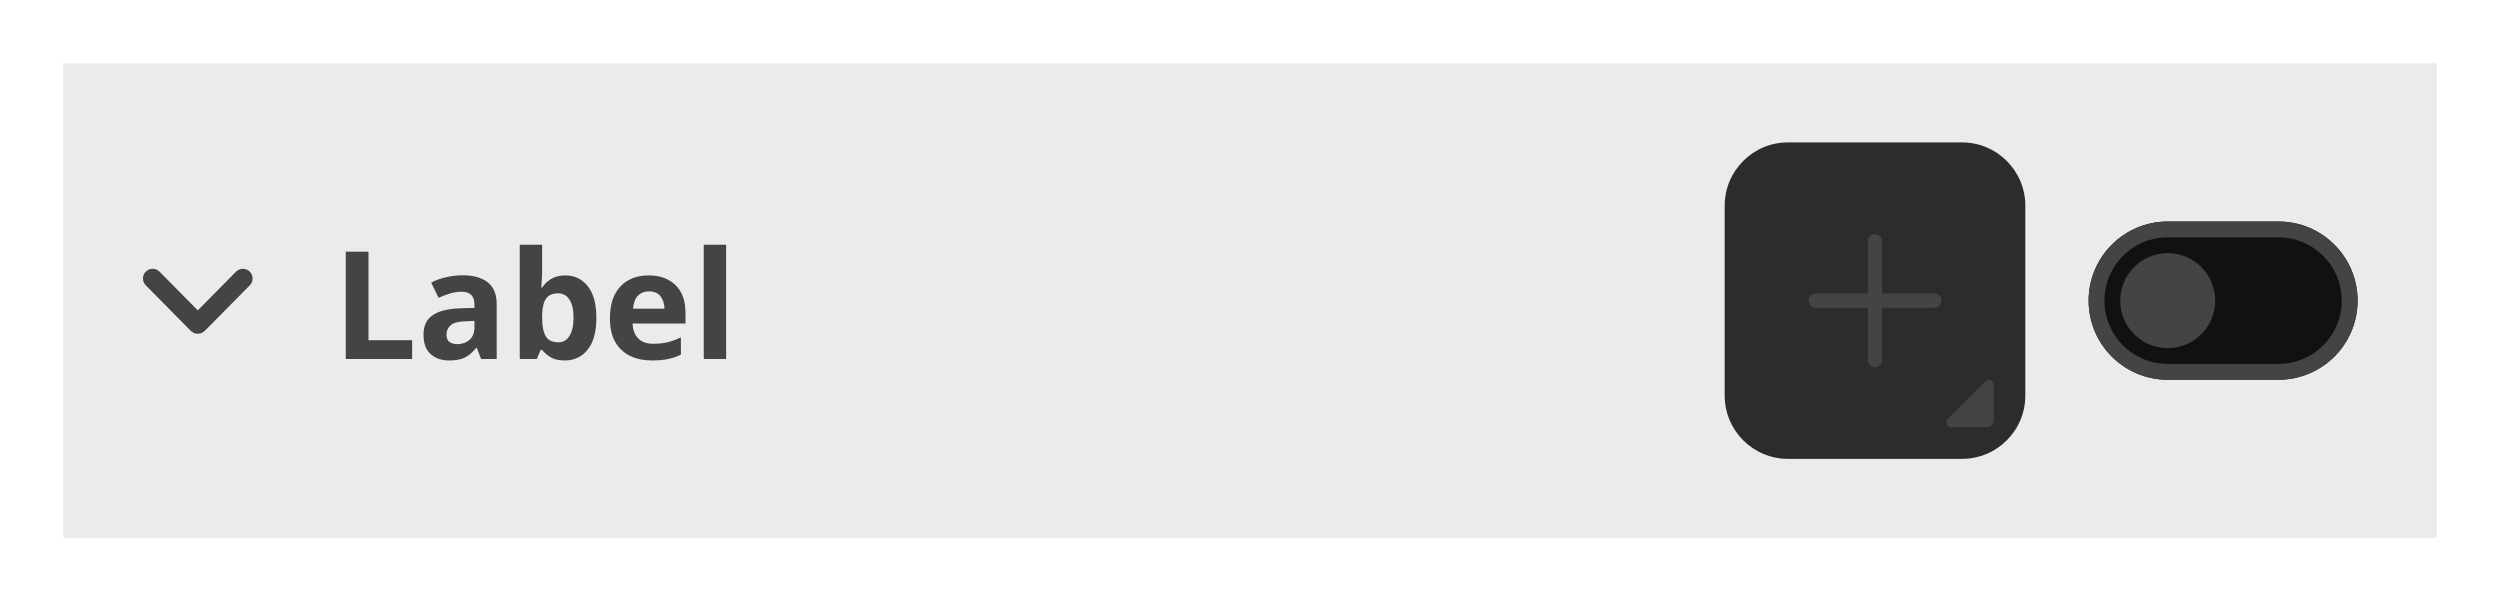
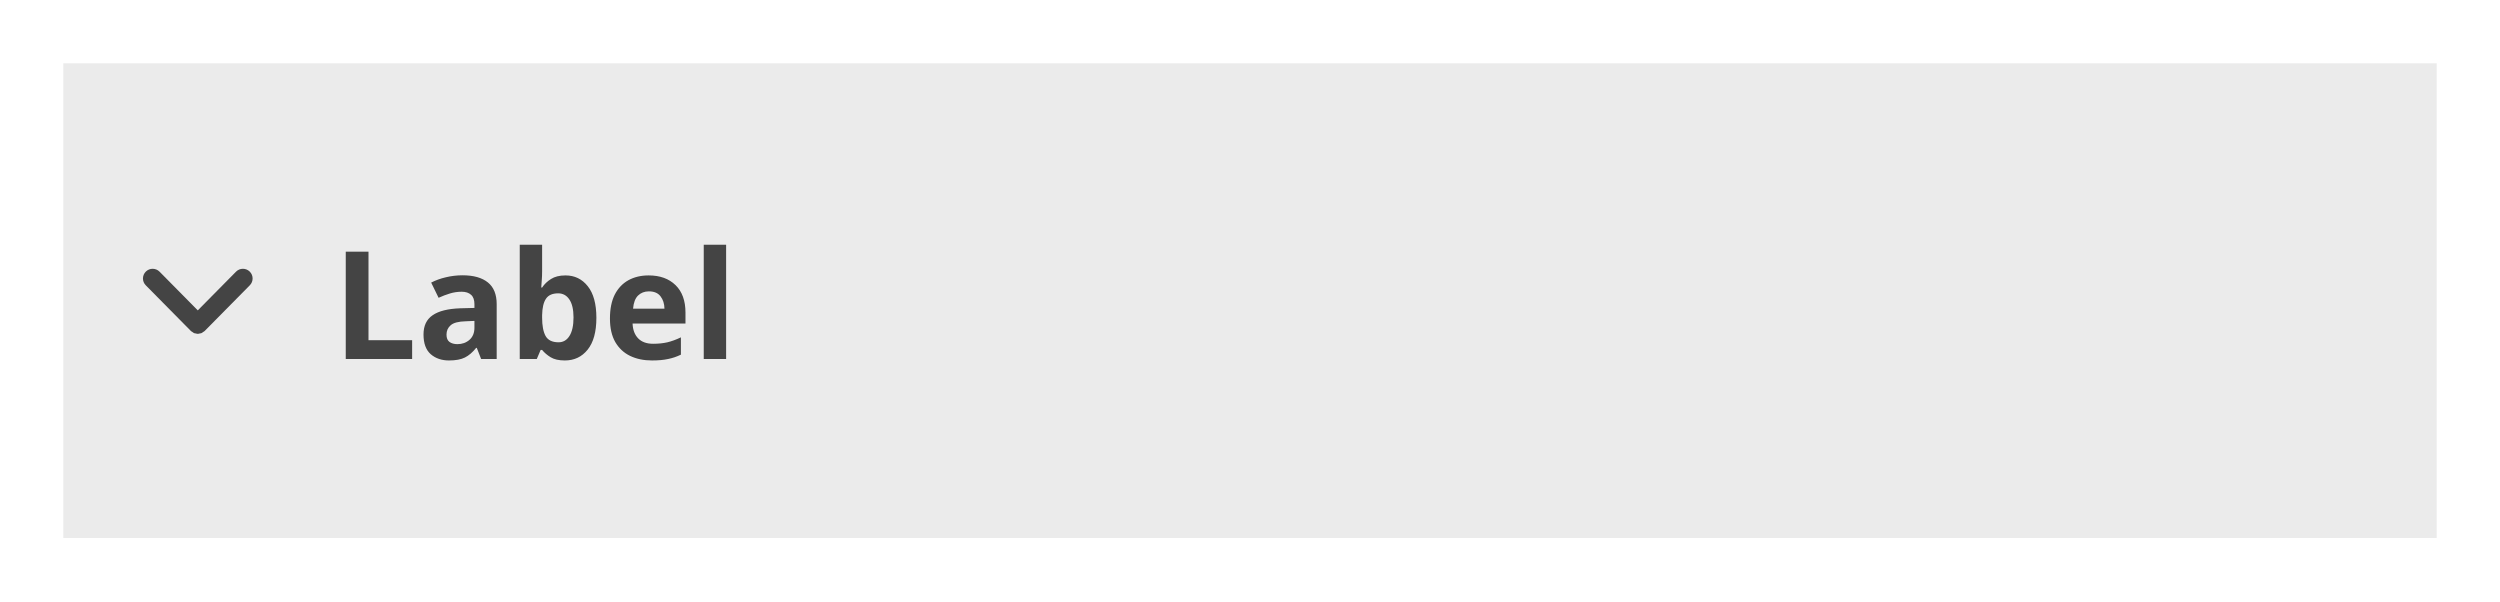
<svg xmlns="http://www.w3.org/2000/svg" width="316" height="76" viewBox="0 0 316 76">
  <rect data-part="container" data-tokens="width=field-width-large" x="8" y="8" width="300" height="60" rx="0" fill="none" />
  <rect data-part="accordion-item" data-tokens="fill=color-transparent-static-black-150" x="8" y="8" width="300" height="60" rx="0" fill="rgba(0, 0, 0, 0.08)" />
  <rect data-part="header" data-tokens="paddingInlineStart=base-padding-horizontal-medium;paddingInlineEnd=base-padding-horizontal-medium;paddingBlockStart=list-item-padding-vertical-spacious;paddingBlockEnd=list-item-padding-vertical-spacious" x="8" y="8" width="300" height="60" rx="0" fill="none" />
  <g data-part="disclosure-icon" data-tokens="width=chevron-size-mobile-100;height=chevron-size-mobile-100;color=disabled-content-color" transform="rotate(90 25 38)">
    <rect x="18" y="31" width="14" height="14" fill="none" />
    <g transform="translate(18 31) scale(1.4)">
      <path d="m7.965,5.178c.012-.06.034-.117.034-.178s-.021-.118-.034-.178c-.011-.05-.011-.102-.03-.15-.023-.058-.068-.107-.104-.159-.029-.042-.046-.09-.084-.128-.001-.001-.003-.001-.004-.003s-.001-.003-.003-.004L3.615.303c-.344-.34-.897-.337-1.237.007s-.337.898.007,1.237l3.495,3.453-3.495,3.453c-.344.339-.347.894-.007,1.237.171.173.396.26.622.26.222,0,.444-.084.615-.253l4.125-4.075c.001-.001.001-.003.003-.004s.003-.001.004-.003c.037-.038.055-.085.084-.128.036-.053.081-.101.104-.159.02-.048.02-.1.03-.15Z" fill="rgb(68, 68, 68)" />
    </g>
  </g>
  <text data-part="title" data-tokens="color=disabled-content-color;fontSize=font-size-200;fontWeight=bold-font-weight;fontFamily=default-font-family;lineHeight=line-height-font-size-200;paddingInlineStart=base-padding-horizontal-medium;paddingInlineEnd=base-padding-horizontal-medium;paddingBlockStart=base-padding-vertical-large;paddingBlockEnd=base-padding-vertical-large" x="42" y="38" font-family="'Adobe Clean Spectrum VF', 'Adobe Clean Spectrum VF', adobe-clean-spectrum-vf, 'Adobe Clean', 'Source Sans 3', sans-serif" font-size="19" font-weight="700" dominant-baseline="central" fill="rgb(68, 68, 68)">Label</text>
-   <rect data-part="actions" data-tokens="gap=spacing-100" x="218" y="18" width="80" height="40" rx="0" fill="none" />
-   <rect data-part="action-button" data-tokens="height=base-height-medium;paddingInlineStart=base-padding-vertical-medium;paddingInlineEnd=base-padding-vertical-medium;gap=base-gap-medium;cornerRadius=corner-radius-medium-size-medium;fill=disabled-background-color" x="218" y="18" width="38" height="40" rx="8" fill="rgb(44, 44, 44)" />
-   <g data-part="action-button.icon" data-tokens="color=disabled-content-color;width=workflow-icon-medium;height=workflow-icon-medium">
-     <rect x="225" y="26" width="24" height="24" fill="none" />
-     <g transform="translate(225 26) scale(1.2)">
-       <path d="m16.25,9.25h-5.5V3.75c0-.414-.336-.75-.75-.75s-.75.336-.75.75v5.5H3.75c-.414,0-.75.336-.75.75s.336.75.75.75h5.5v5.5c0,.414.336.75.75.75s.75-.336.75-.75v-5.5h5.5c.414,0,.75-.336.75-.75s-.336-.75-.75-.75Z" fill="rgb(68, 68, 68)" />
-     </g>
-   </g>
-   <g data-part="action-button.hold-icon" data-tokens="color=disabled-content-color">
-     <rect x="246" y="48" width="6" height="6" fill="none" />
-     <g transform="translate(246 48) scale(1.2)">
-       <path d="m.154,4.146L4.147.154c.315-.315.854-.092.854.354l-.001,3.743c-0.0.414-.336.75-.75.75l-3.742-0c-.445-0-.668-.539-.354-.854Z" fill="rgb(68, 68, 68)" />
-     </g>
-   </g>
-   <rect data-part="switch" data-tokens="height=base-height-medium;gap=base-gap-medium" x="264" y="18" width="34" height="40" rx="0" fill="none" />
-   <rect data-part="switch.track" data-tokens="width=switch-control-width-medium;height=control-size-medium;cornerRadius=corner-radius-full;fill=color-gray-25-dark;stroke=disabled-content-color;strokeWidth=border-width-200" x="264" y="28" width="34" height="20" rx="10" fill="rgb(17, 17, 17)" />
-   <rect x="265" y="29" width="32" height="18" rx="9" fill="none" stroke="rgb(68, 68, 68)" stroke-width="2" />
-   <rect data-part="switch.handle" data-tokens="width=switch-handle-size-medium;height=switch-handle-size-medium;fill=disabled-content-color;cornerRadius=corner-radius-full" x="268" y="32" width="12" height="12" rx="6" fill="rgb(68, 68, 68)" />
</svg>
